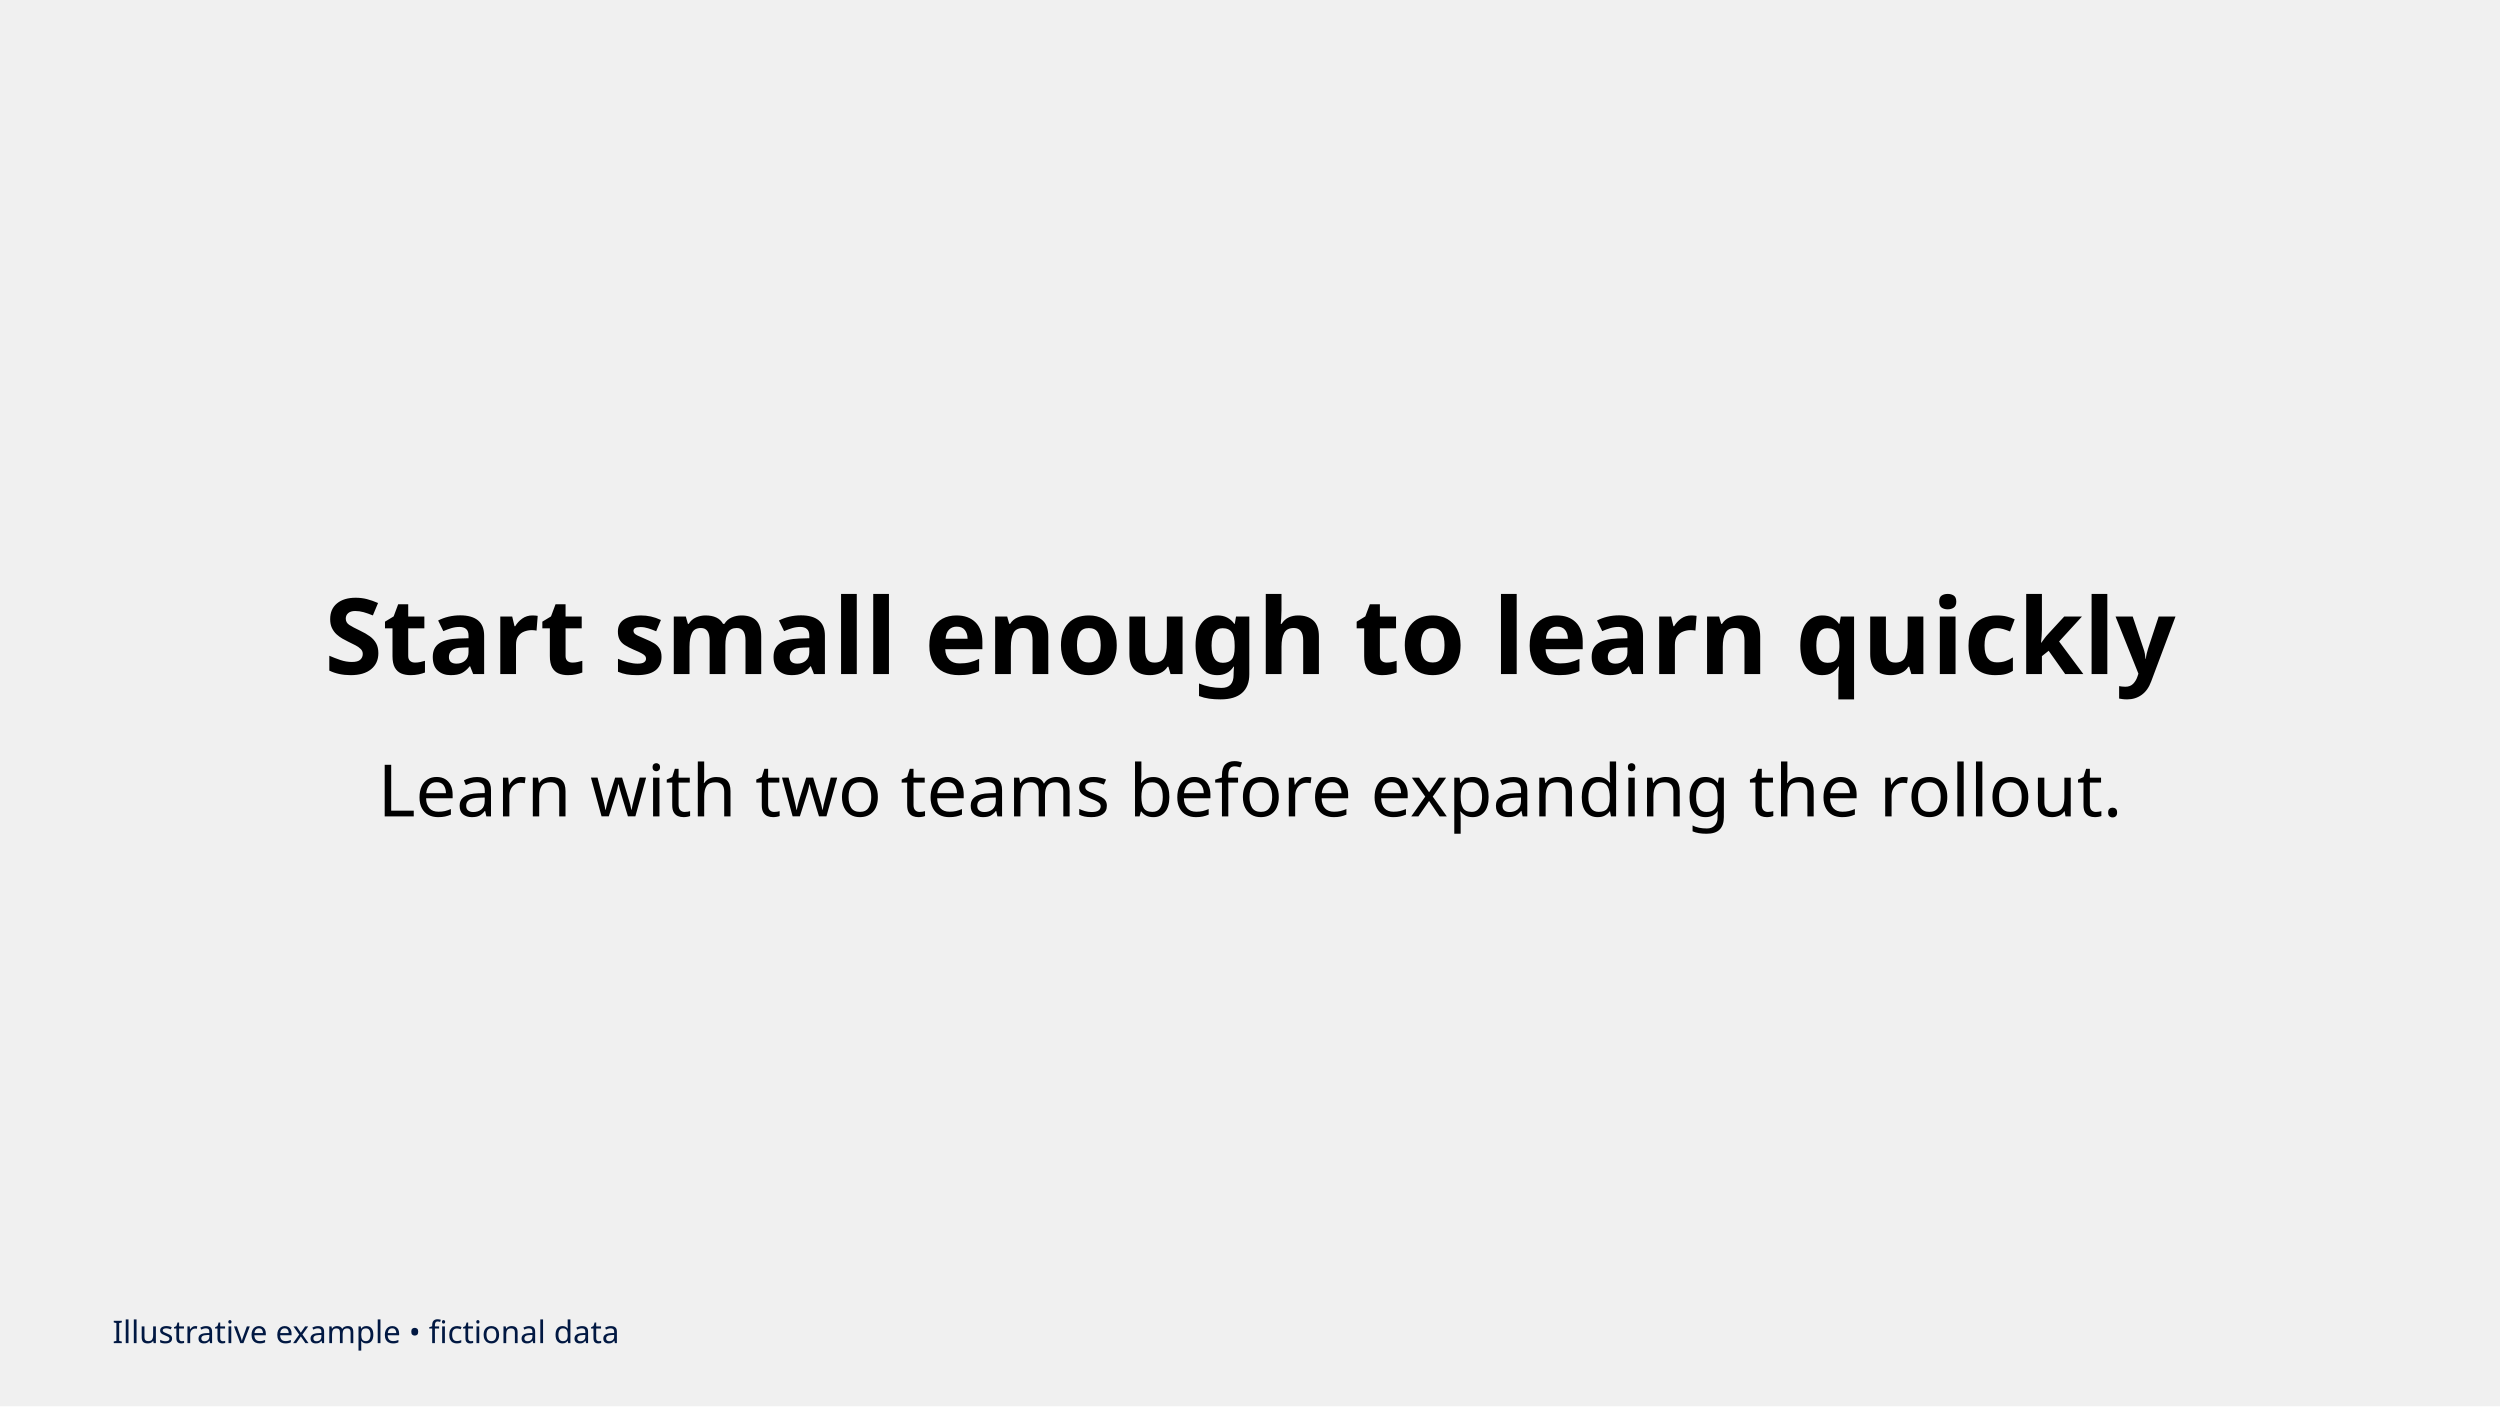
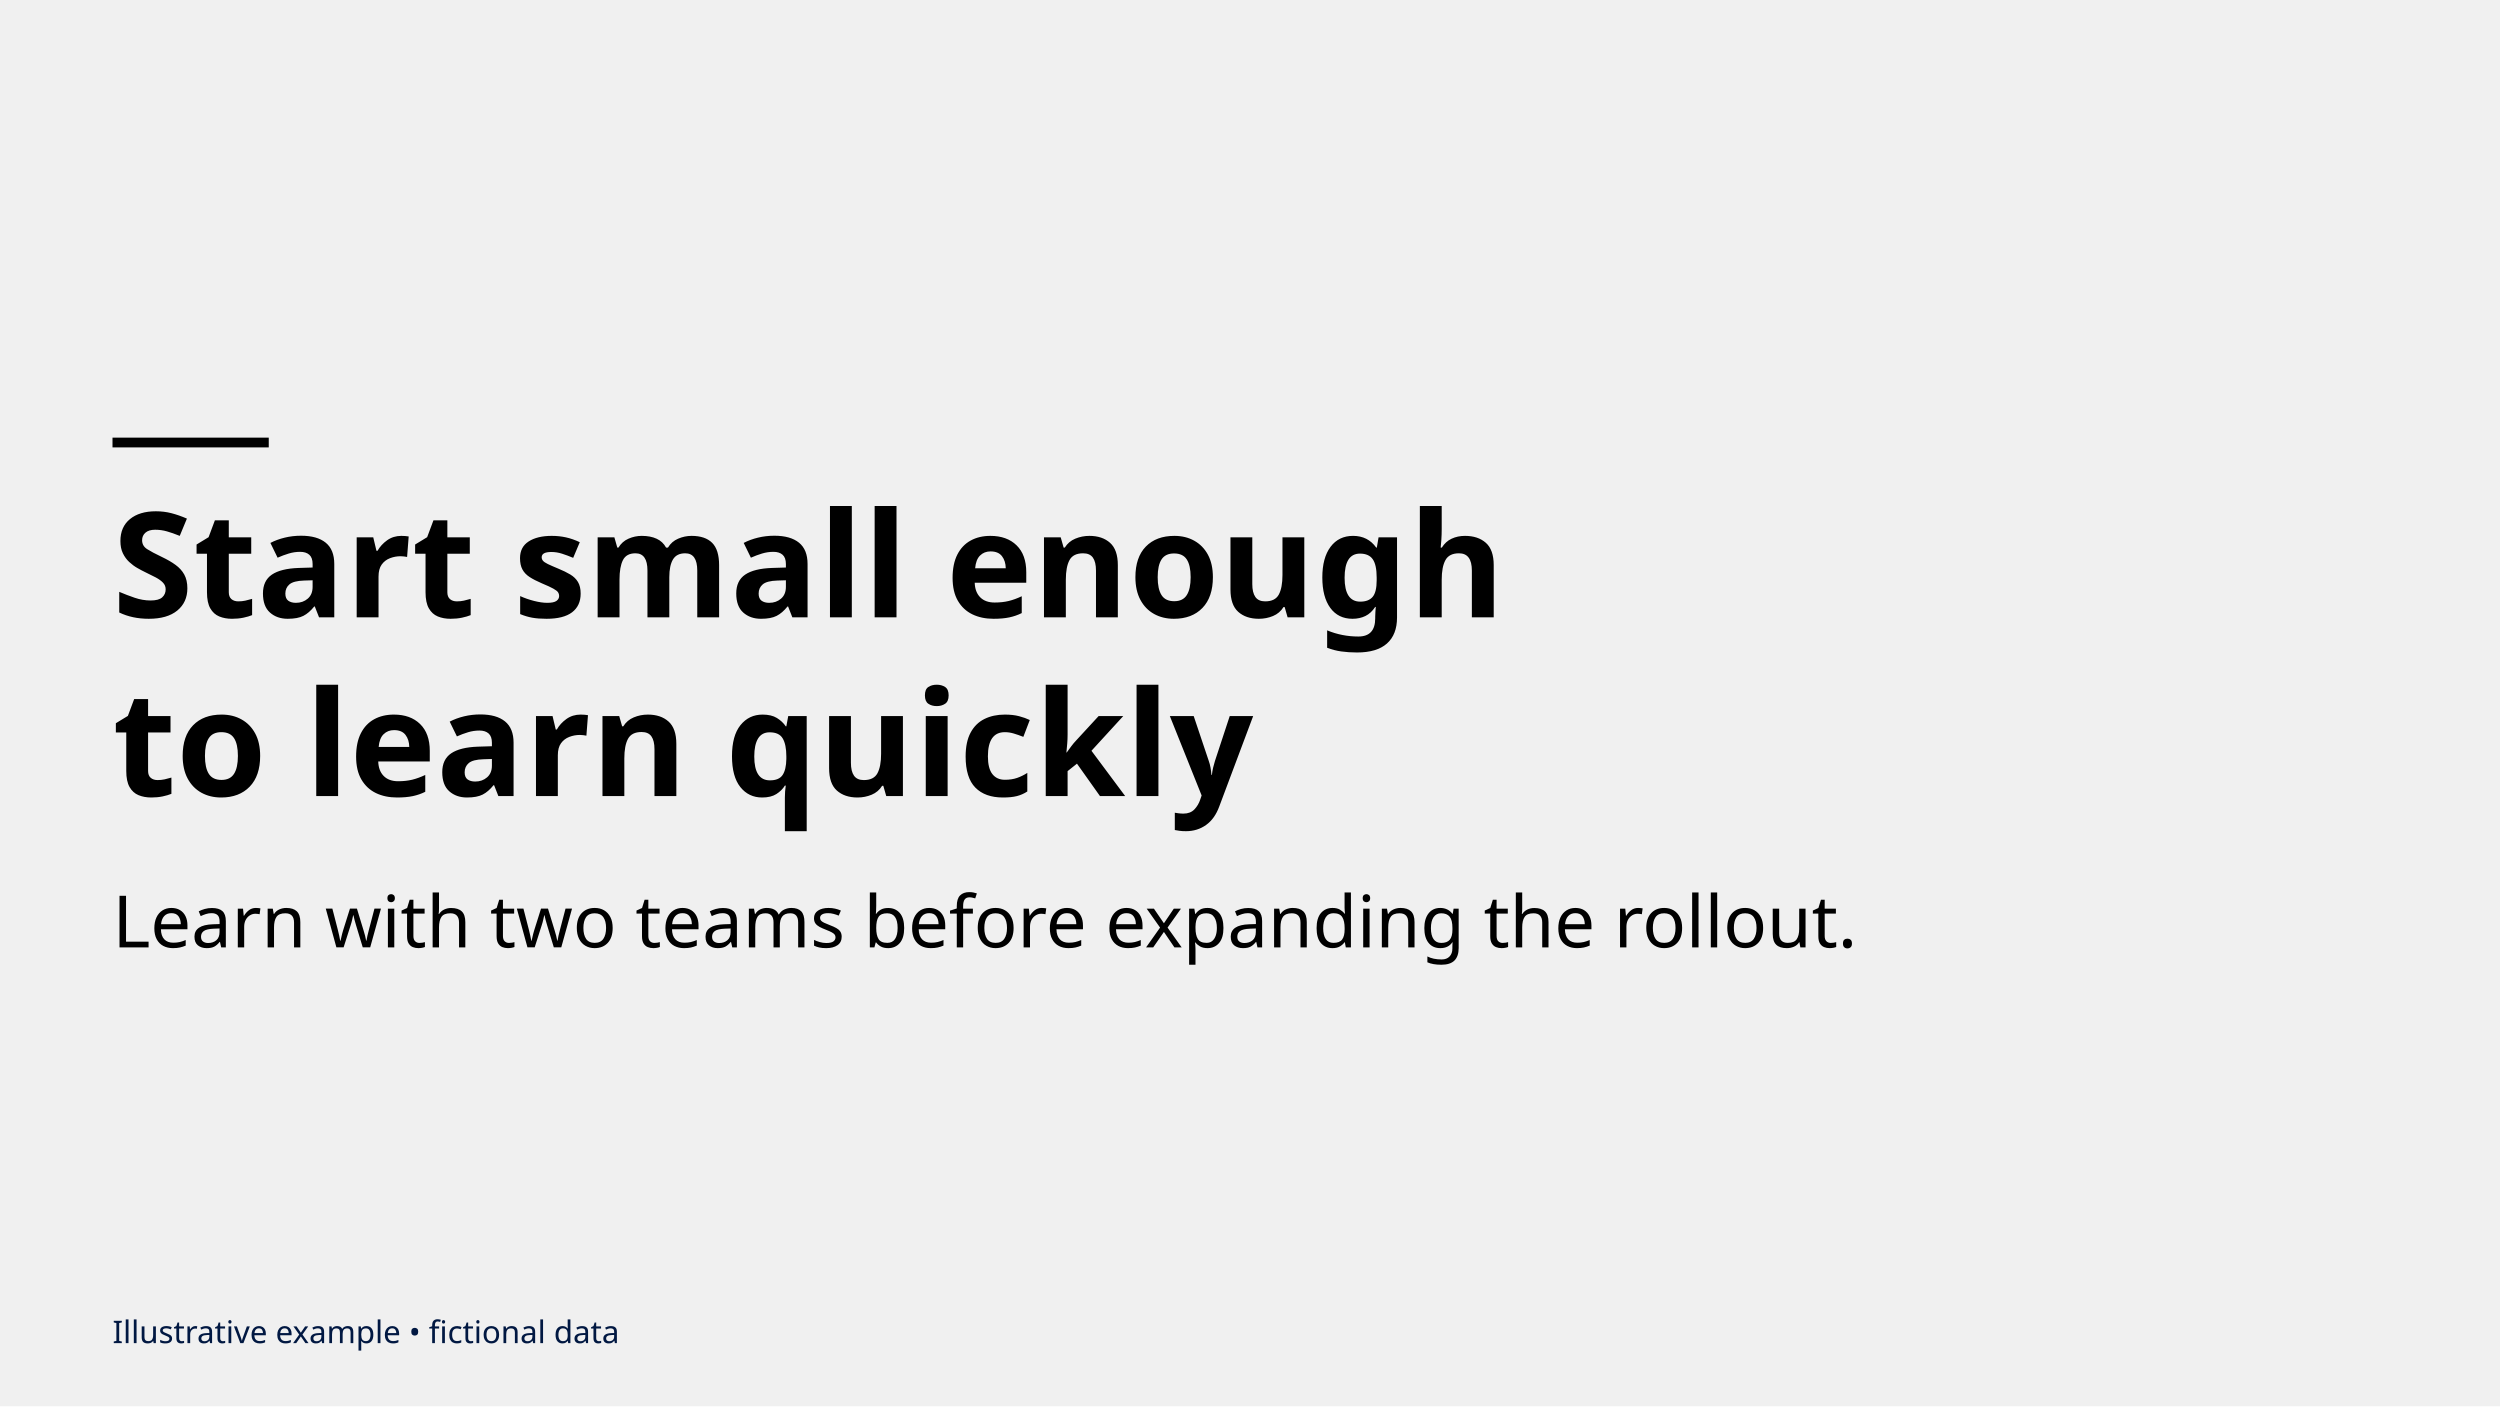
<svg xmlns="http://www.w3.org/2000/svg" aria-label="Start small enough to learn quickly" aria-roledescription="slide" height="720" role="group" viewBox="0 0 1280 720" width="1280">
  <rect aria-hidden="true" fill="#F0F0F0" height="720" opacity="1" width="1280" x="0" y="0" />
+   <rect aria-hidden="true" fill="#000000" height="5" width="80" x="57.6" y="224.07" />
  <g>
-     <text fill="#000000" font-family="Aptos Display, sans-serif" font-size="54" font-weight="700" style="white-space:pre" text-anchor="middle" x="640" xml:space="preserve" y="345.13">Start small enough to learn quickly</text>
+     <text fill="#000000" font-family="Aptos Display, sans-serif" font-size="75" font-weight="700" style="white-space:pre" text-anchor="start" x="57.6" xml:space="preserve" y="316.07">Start small enough </text>
+     <text fill="#000000" font-family="Aptos Display, sans-serif" font-size="75" font-weight="700" style="white-space:pre" text-anchor="start" x="57.6" xml:space="preserve" y="407.57">to learn quickly</text>
  </g>
  <g>
-     <text fill="#000000" font-family="Aptos, sans-serif" font-size="37" font-weight="400" style="white-space:pre" text-anchor="middle" x="640" xml:space="preserve" y="418.01">Learn with two teams before expanding the rollout.</text>
+     <text fill="#000000" font-family="Aptos, sans-serif" font-size="37" font-weight="400" style="white-space:pre" text-anchor="start" x="57.6" xml:space="preserve" y="485.07">Learn with two teams before expanding the rollout.</text>
  </g>
  <g />
  <g>
    <g>
      <g>
        <text fill="#011842" font-family="Aptos, sans-serif" font-size="16" font-weight="400" style="white-space:pre" text-anchor="start" x="57.6" xml:space="preserve" y="687.68">Illustrative example • fictional data</text>
      </g>
    </g>
  </g>
</svg>
